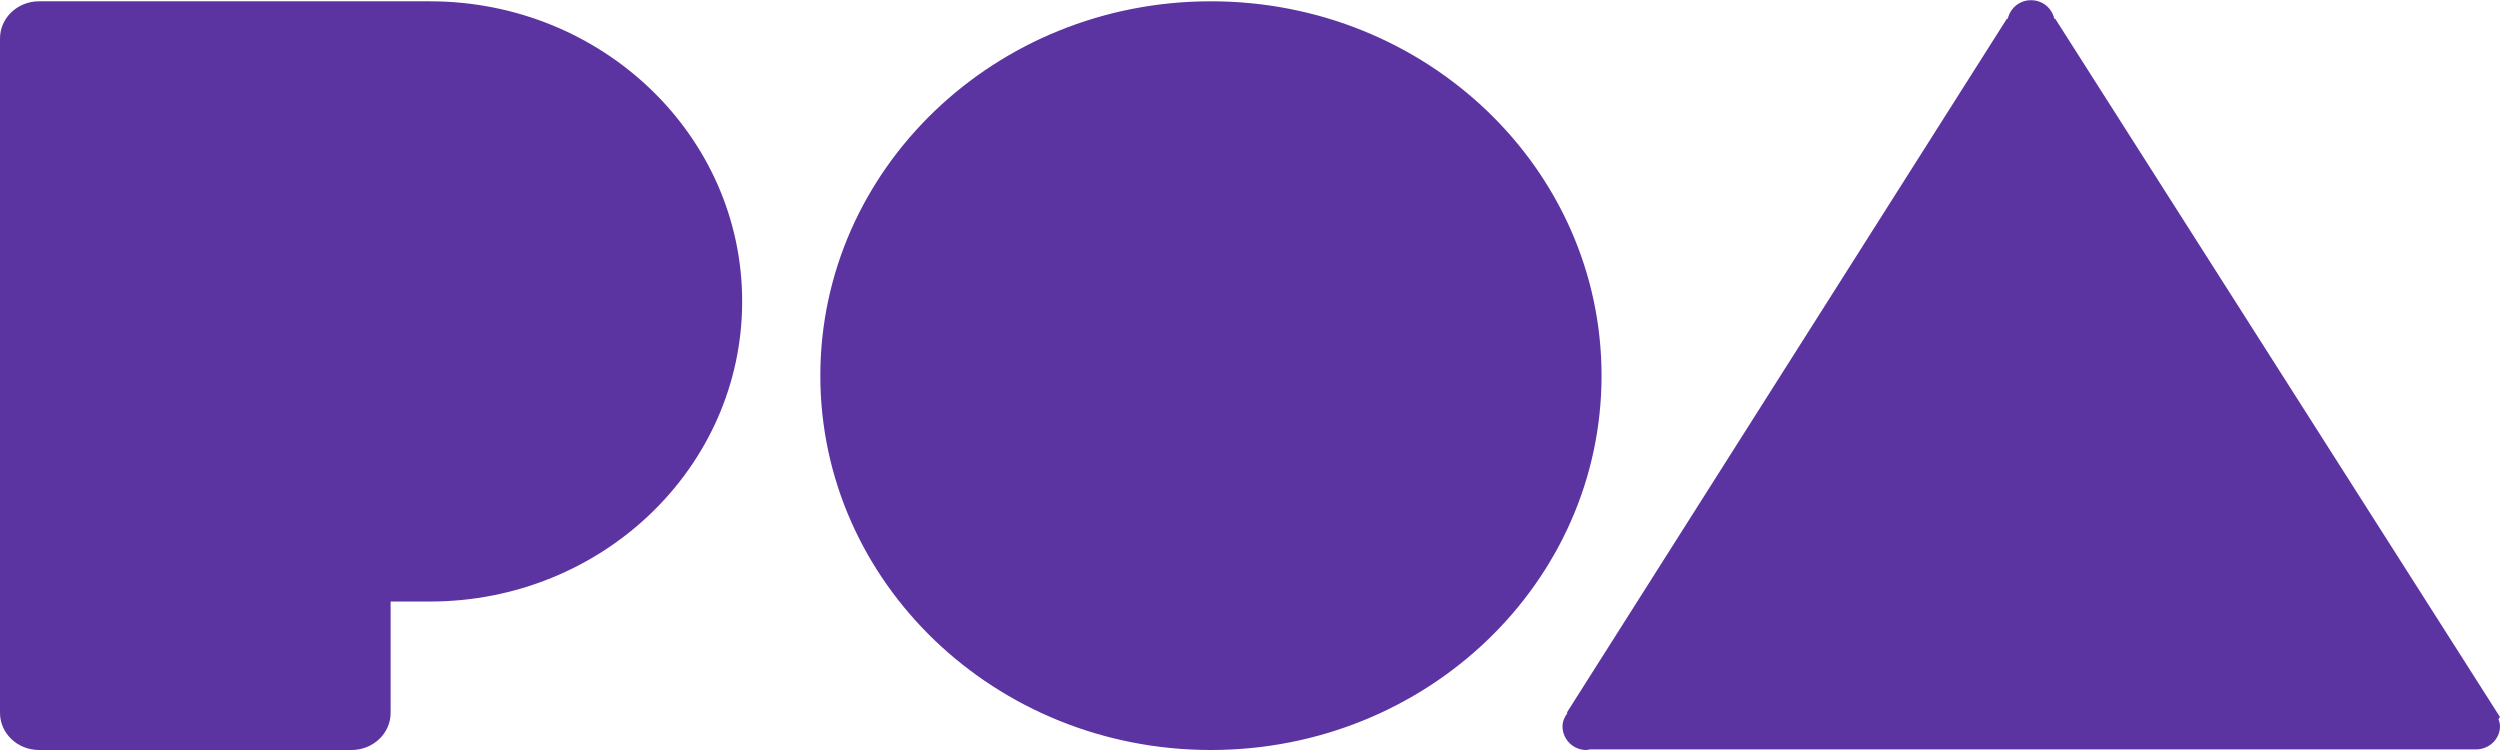
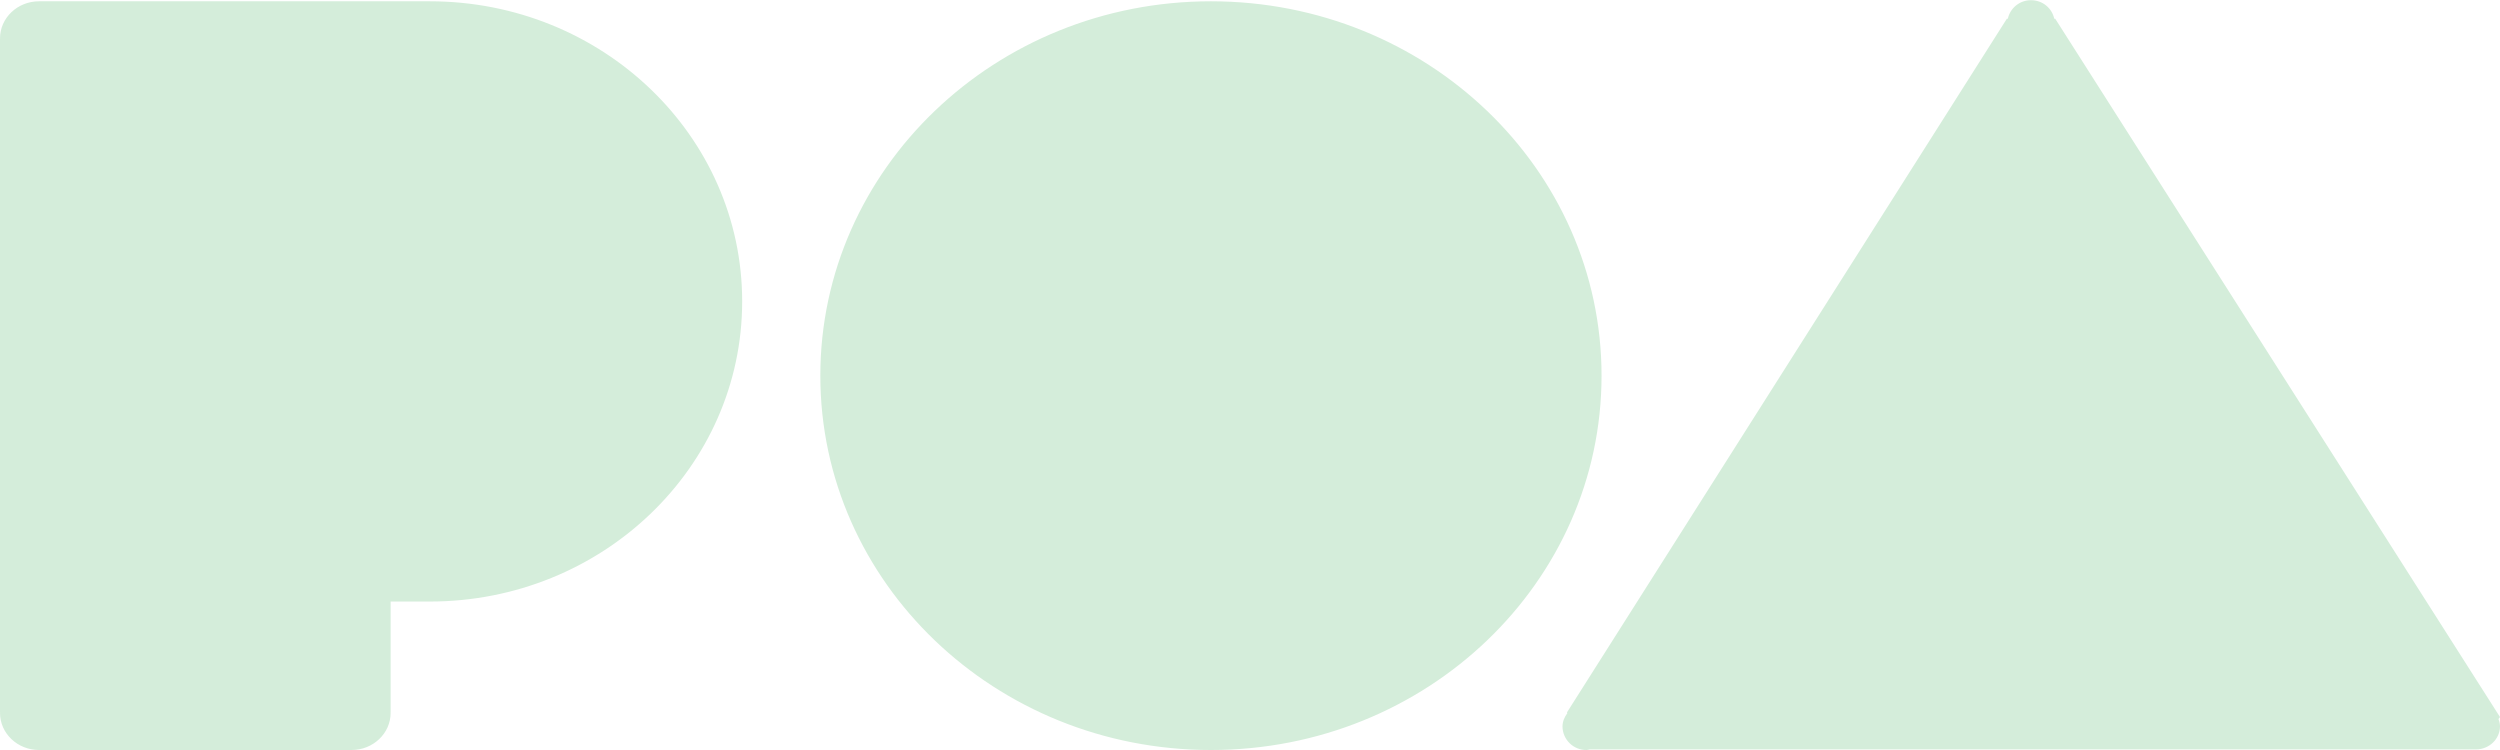
<svg xmlns="http://www.w3.org/2000/svg" width="60" height="18">
-   <path fill="#5C34A2" fill-rule="evenodd" d="M10.313 14.437h-.938v2.657h-.003l.003.015c0 .492-.42.891-.938.891h-7.5C.42 18 0 17.601 0 17.109l.003-.015H0V.937h.003L0 .922C0 .43.42.031.937.031h9.376c4.142 0 7.499 3.225 7.499 7.203 0 3.979-3.357 7.203-7.499 7.203zM29.062.031c5.178 0 9.375 4.023 9.375 8.985S34.24 18 29.062 18c-5.177 0-9.374-4.022-9.374-8.984S23.885.031 29.062.031zM60 17.43c0 .307-.26.556-.58.556H38.151c-.025.003-.047.014-.073.014a.57.57 0 0 1-.578-.562c0-.123.048-.23.116-.322l-.009-.018L48.165.449h.023a.566.566 0 0 1 .557-.444c.28 0 .502.192.557.444h.023L60 17.209l-.037.048a.51.51 0 0 1 .037.173z" />
+   <path fill="#D4EDDA" fill-rule="evenodd" d="M10.313 14.437h-.938v2.657h-.003l.003.015c0 .492-.42.891-.938.891h-7.5C.42 18 0 17.601 0 17.109l.003-.015H0V.937h.003L0 .922C0 .43.42.031.937.031h9.376c4.142 0 7.499 3.225 7.499 7.203 0 3.979-3.357 7.203-7.499 7.203zM29.062.031c5.178 0 9.375 4.023 9.375 8.985S34.24 18 29.062 18c-5.177 0-9.374-4.022-9.374-8.984S23.885.031 29.062.031zM60 17.43c0 .307-.26.556-.58.556H38.151c-.025.003-.047.014-.073.014a.57.57 0 0 1-.578-.562c0-.123.048-.23.116-.322l-.009-.018L48.165.449h.023a.566.566 0 0 1 .557-.444c.28 0 .502.192.557.444h.023L60 17.209l-.037.048a.51.51 0 0 1 .037.173z" />
</svg>
